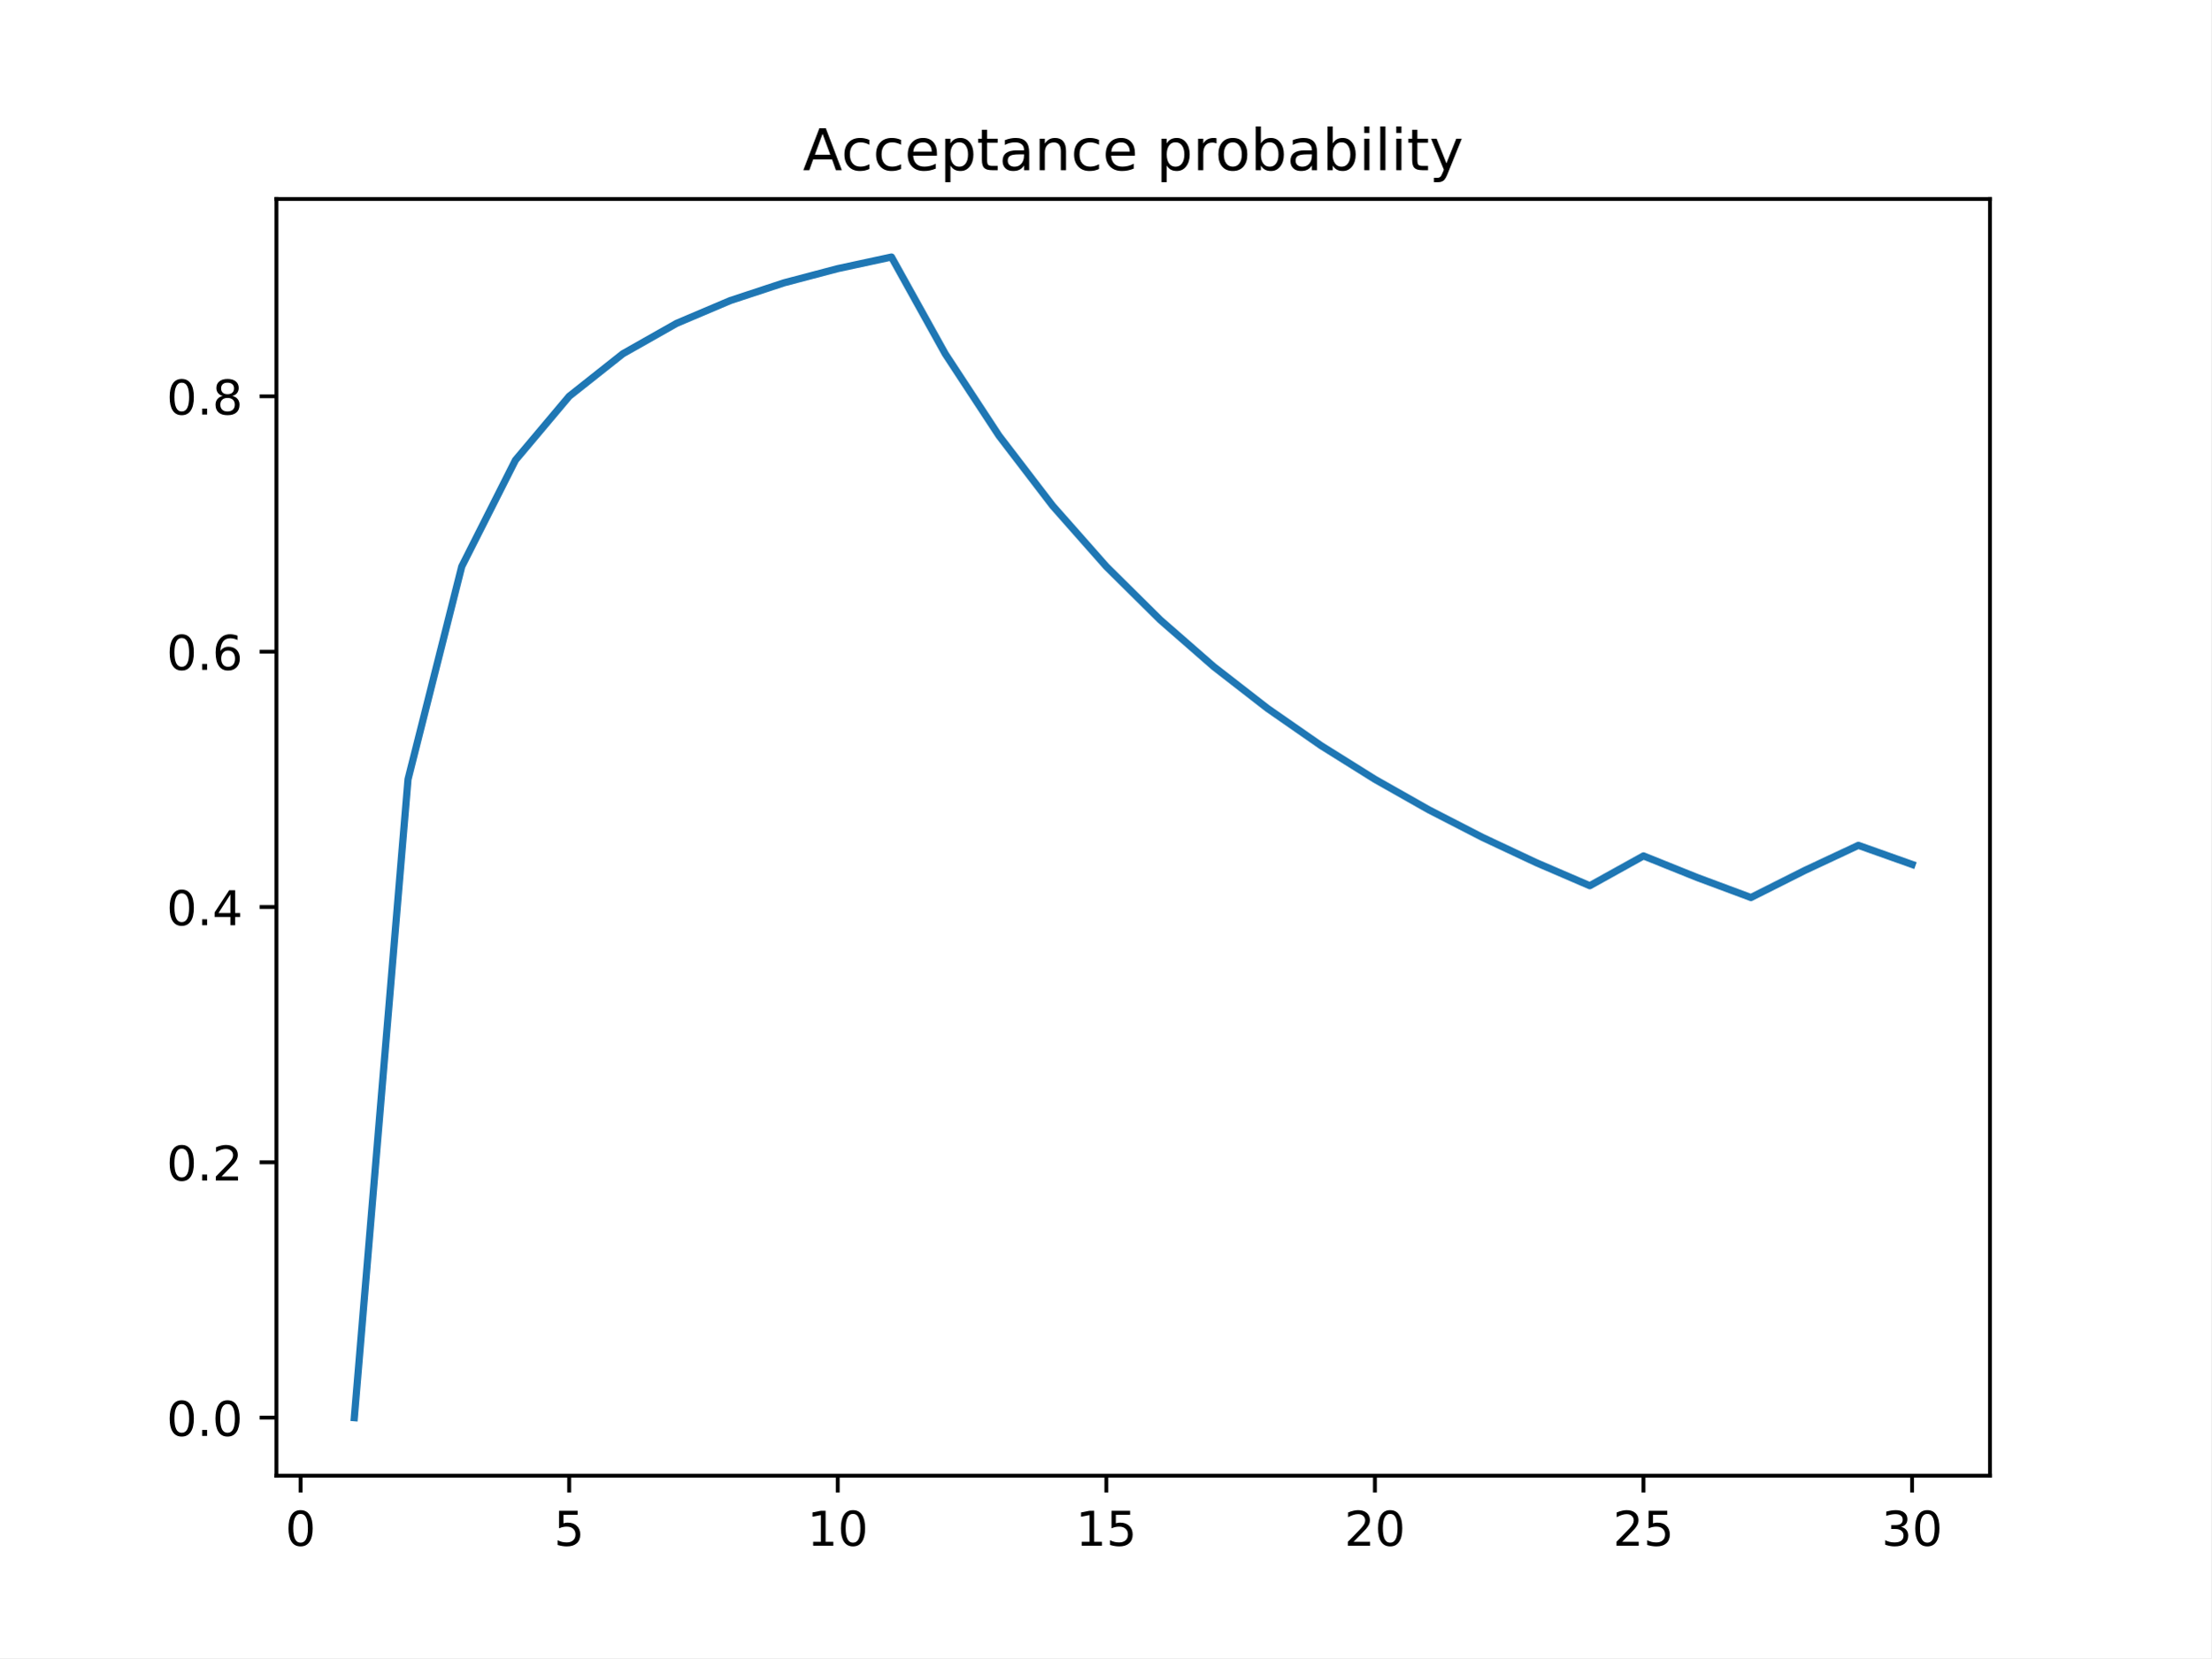
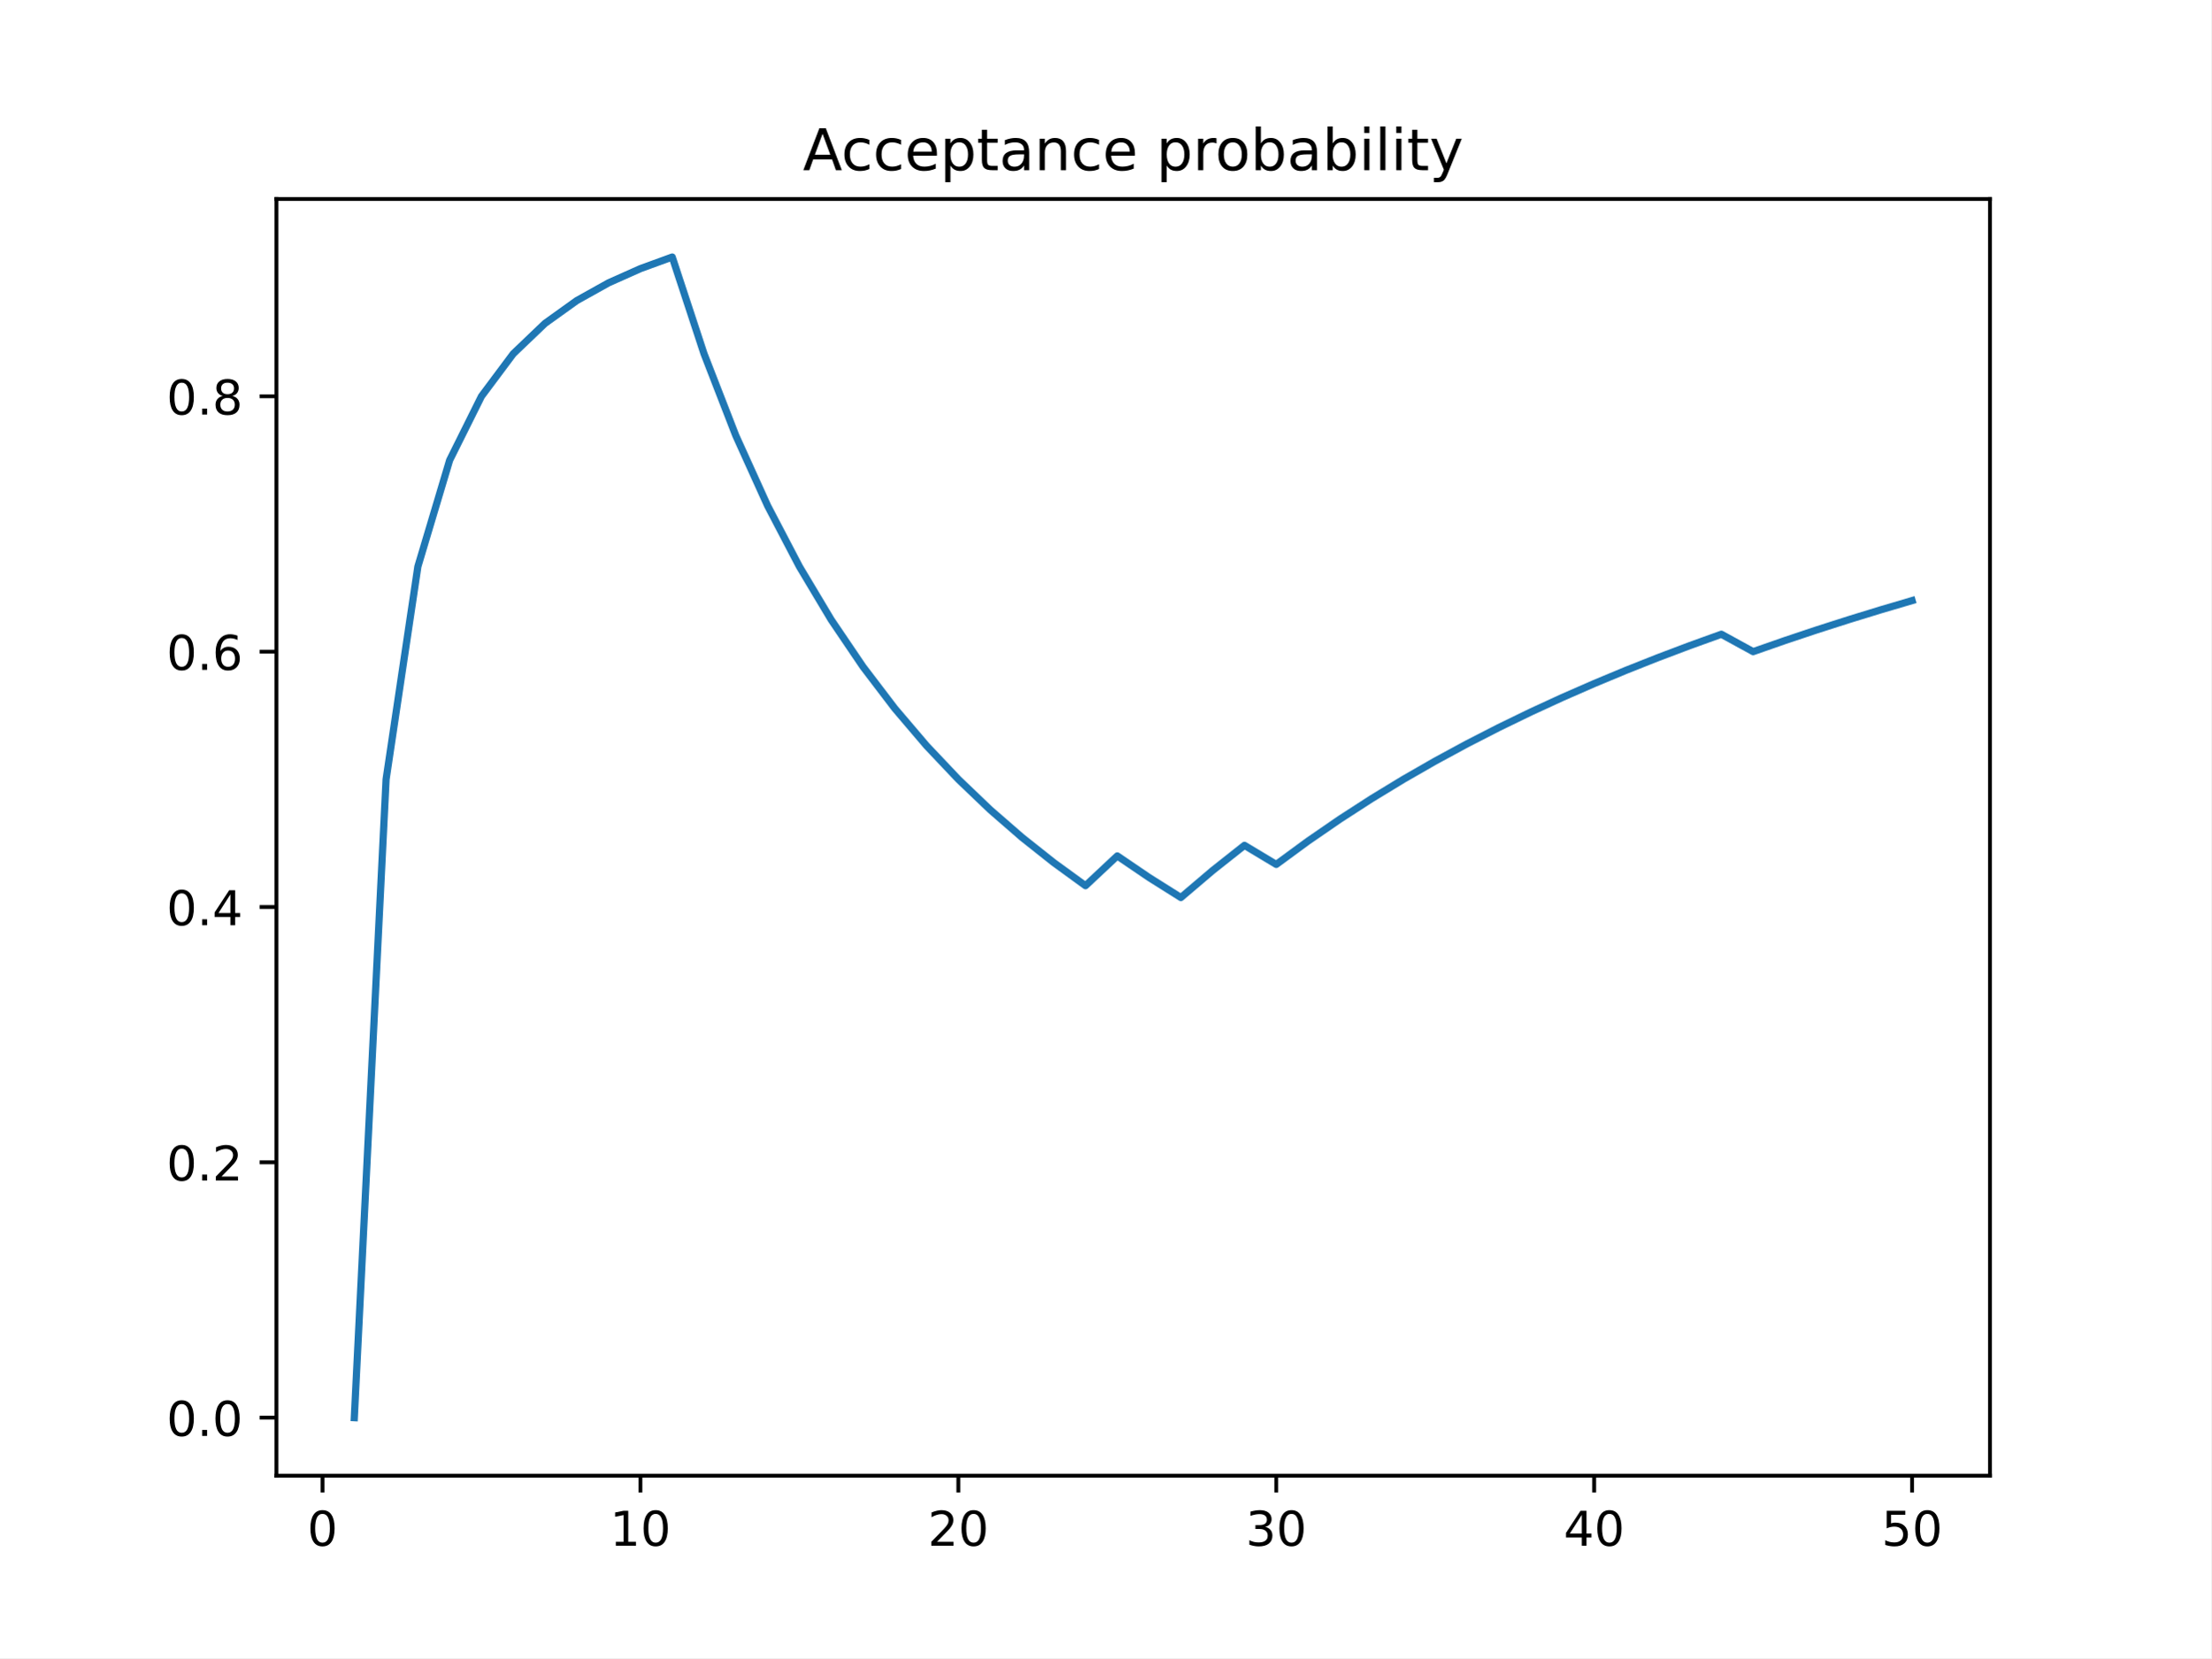
<svg xmlns="http://www.w3.org/2000/svg" xmlns:xlink="http://www.w3.org/1999/xlink" height="345.6pt" version="1.1" viewBox="0 0 460.8 345.6" width="460.8pt">
  <defs>
    <style type="text/css">
*{stroke-linecap:butt;stroke-linejoin:round;}
  </style>
  </defs>
  <g id="figure_1">
    <g id="patch_1">
      <path d="M 0 345.6  L 460.8 345.6  L 460.8 0  L 0 0  z " style="fill:#ffffff;" />
    </g>
    <g id="axes_1">
      <g id="patch_2">
        <path d="M 57.6 307.584  L 414.72 307.584  L 414.72 41.472  L 57.6 41.472  z " style="fill:#ffffff;" />
      </g>
      <g id="matplotlib.axis_1">
        <g id="xtick_1">
          <g id="line2d_1">
            <defs>
-               <path d="M 0 0  L 0 3.5  " id="mf64874ef6d" style="stroke:#000000;stroke-width:0.8;" />
-             </defs>
-             <g>
-               <use style="stroke:#000000;stroke-width:0.8;" x="62.638" xlink:href="#mf64874ef6d" y="307.584" />
+               <path d="M 0 0  L 0 3.5  " id="m38ca038329" style="stroke:#000000;stroke-width:0.8;" />
+             </defs>
+             <g>
+               <use style="stroke:#000000;stroke-width:0.8;" x="67.207" xlink:href="#m38ca038329" y="307.584" />
            </g>
          </g>
          <g id="text_1">
            <defs>
              <path d="M 31.781 66.406  Q 24.172 66.406 20.328 58.906  Q 16.5 51.422 16.5 36.375  Q 16.5 21.391 20.328 13.891  Q 24.172 6.391 31.781 6.391  Q 39.453 6.391 43.281 13.891  Q 47.125 21.391 47.125 36.375  Q 47.125 51.422 43.281 58.906  Q 39.453 66.406 31.781 66.406  z M 31.781 74.219  Q 44.047 74.219 50.516 64.516  Q 56.984 54.828 56.984 36.375  Q 56.984 17.969 50.516 8.266  Q 44.047 -1.422 31.781 -1.422  Q 19.531 -1.422 13.062 8.266  Q 6.594 17.969 6.594 36.375  Q 6.594 54.828 13.062 64.516  Q 19.531 74.219 31.781 74.219  z " id="DejaVuSans-48" />
            </defs>
-             <g transform="translate(59.45649 322.1824)scale(0.1 -0.1)">
+             <g transform="translate(64.02587 322.1824)scale(0.1 -0.1)">
              <use xlink:href="#DejaVuSans-48" />
            </g>
          </g>
        </g>
        <g id="xtick_2">
          <g id="line2d_2">
            <g>
-               <use style="stroke:#000000;stroke-width:0.8;" x="118.613" xlink:href="#mf64874ef6d" y="307.584" />
+               <use style="stroke:#000000;stroke-width:0.8;" x="133.463" xlink:href="#m38ca038329" y="307.584" />
            </g>
          </g>
          <g id="text_2">
            <defs>
-               <path d="M 10.797 72.906  L 49.516 72.906  L 49.516 64.594  L 19.828 64.594  L 19.828 46.734  Q 21.969 47.469 24.109 47.828  Q 26.266 48.188 28.422 48.188  Q 40.625 48.188 47.75 41.5  Q 54.891 34.812 54.891 23.391  Q 54.891 11.625 47.562 5.094  Q 40.234 -1.422 26.906 -1.422  Q 22.312 -1.422 17.547 -0.641  Q 12.797 0.141 7.719 1.703  L 7.719 11.625  Q 12.109 9.234 16.797 8.062  Q 21.484 6.891 26.703 6.891  Q 35.156 6.891 40.078 11.328  Q 45.016 15.766 45.016 23.391  Q 45.016 31 40.078 35.438  Q 35.156 39.891 26.703 39.891  Q 22.75 39.891 18.812 39.016  Q 14.891 38.141 10.797 36.281  z " id="DejaVuSans-53" />
-             </defs>
-             <g transform="translate(115.4314 322.1824)scale(0.1 -0.1)">
-               <use xlink:href="#DejaVuSans-53" />
+               <path d="M 12.406 8.297  L 28.516 8.297  L 28.516 63.922  L 10.984 60.406  L 10.984 69.391  L 28.422 72.906  L 38.281 72.906  L 38.281 8.297  L 54.391 8.297  L 54.391 0  L 12.406 0  z " id="DejaVuSans-49" />
+             </defs>
+             <g transform="translate(127.1007 322.1824)scale(0.1 -0.1)">
+               <use xlink:href="#DejaVuSans-49" />
+               <use x="63.623" xlink:href="#DejaVuSans-48" />
            </g>
          </g>
        </g>
        <g id="xtick_3">
          <g id="line2d_3">
            <g>
-               <use style="stroke:#000000;stroke-width:0.8;" x="174.588" xlink:href="#mf64874ef6d" y="307.584" />
+               <use style="stroke:#000000;stroke-width:0.8;" x="199.719" xlink:href="#m38ca038329" y="307.584" />
            </g>
          </g>
          <g id="text_3">
            <defs>
-               <path d="M 12.406 8.297  L 28.516 8.297  L 28.516 63.922  L 10.984 60.406  L 10.984 69.391  L 28.422 72.906  L 38.281 72.906  L 38.281 8.297  L 54.391 8.297  L 54.391 0  L 12.406 0  z " id="DejaVuSans-49" />
-             </defs>
-             <g transform="translate(168.2251 322.1824)scale(0.1 -0.1)">
-               <use xlink:href="#DejaVuSans-49" />
+               <path d="M 19.188 8.297  L 53.609 8.297  L 53.609 0  L 7.328 0  L 7.328 8.297  Q 12.938 14.109 22.625 23.891  Q 32.328 33.688 34.812 36.531  Q 39.547 41.844 41.422 45.531  Q 43.312 49.219 43.312 52.781  Q 43.312 58.594 39.234 62.25  Q 35.156 65.922 28.609 65.922  Q 23.969 65.922 18.812 64.312  Q 13.672 62.703 7.812 59.422  L 7.812 69.391  Q 13.766 71.781 18.938 73  Q 24.125 74.219 28.422 74.219  Q 39.75 74.219 46.484 68.547  Q 53.219 62.891 53.219 53.422  Q 53.219 48.922 51.531 44.891  Q 49.859 40.875 45.406 35.406  Q 44.188 33.984 37.641 27.219  Q 31.109 20.453 19.188 8.297  z " id="DejaVuSans-50" />
+             </defs>
+             <g transform="translate(193.3567 322.1824)scale(0.1 -0.1)">
+               <use xlink:href="#DejaVuSans-50" />
              <use x="63.623" xlink:href="#DejaVuSans-48" />
            </g>
          </g>
        </g>
        <g id="xtick_4">
          <g id="line2d_4">
            <g>
-               <use style="stroke:#000000;stroke-width:0.8;" x="230.563" xlink:href="#mf64874ef6d" y="307.584" />
+               <use style="stroke:#000000;stroke-width:0.8;" x="265.975" xlink:href="#m38ca038329" y="307.584" />
            </g>
          </g>
          <g id="text_4">
-             <g transform="translate(224.2 322.1824)scale(0.1 -0.1)">
-               <use xlink:href="#DejaVuSans-49" />
-               <use x="63.623" xlink:href="#DejaVuSans-53" />
+             <defs>
+               <path d="M 40.578 39.312  Q 47.656 37.797 51.625 33  Q 55.609 28.219 55.609 21.188  Q 55.609 10.406 48.188 4.484  Q 40.766 -1.422 27.094 -1.422  Q 22.516 -1.422 17.656 -0.516  Q 12.797 0.391 7.625 2.203  L 7.625 11.719  Q 11.719 9.328 16.594 8.109  Q 21.484 6.891 26.812 6.891  Q 36.078 6.891 40.938 10.547  Q 45.797 14.203 45.797 21.188  Q 45.797 27.641 41.281 31.266  Q 36.766 34.906 28.719 34.906  L 20.219 34.906  L 20.219 43.016  L 29.109 43.016  Q 36.375 43.016 40.234 45.922  Q 44.094 48.828 44.094 54.297  Q 44.094 59.906 40.109 62.906  Q 36.141 65.922 28.719 65.922  Q 24.656 65.922 20.016 65.031  Q 15.375 64.156 9.812 62.312  L 9.812 71.094  Q 15.438 72.656 20.344 73.438  Q 25.25 74.219 29.594 74.219  Q 40.828 74.219 47.359 69.109  Q 53.906 64.016 53.906 55.328  Q 53.906 49.266 50.438 45.094  Q 46.969 40.922 40.578 39.312  z " id="DejaVuSans-51" />
+             </defs>
+             <g transform="translate(259.6127 322.1824)scale(0.1 -0.1)">
+               <use xlink:href="#DejaVuSans-51" />
+               <use x="63.623" xlink:href="#DejaVuSans-48" />
            </g>
          </g>
        </g>
        <g id="xtick_5">
          <g id="line2d_5">
            <g>
-               <use style="stroke:#000000;stroke-width:0.8;" x="286.537" xlink:href="#mf64874ef6d" y="307.584" />
+               <use style="stroke:#000000;stroke-width:0.8;" x="332.231" xlink:href="#m38ca038329" y="307.584" />
            </g>
          </g>
          <g id="text_5">
            <defs>
-               <path d="M 19.188 8.297  L 53.609 8.297  L 53.609 0  L 7.328 0  L 7.328 8.297  Q 12.938 14.109 22.625 23.891  Q 32.328 33.688 34.812 36.531  Q 39.547 41.844 41.422 45.531  Q 43.312 49.219 43.312 52.781  Q 43.312 58.594 39.234 62.25  Q 35.156 65.922 28.609 65.922  Q 23.969 65.922 18.812 64.312  Q 13.672 62.703 7.812 59.422  L 7.812 69.391  Q 13.766 71.781 18.938 73  Q 24.125 74.219 28.422 74.219  Q 39.75 74.219 46.484 68.547  Q 53.219 62.891 53.219 53.422  Q 53.219 48.922 51.531 44.891  Q 49.859 40.875 45.406 35.406  Q 44.188 33.984 37.641 27.219  Q 31.109 20.453 19.188 8.297  z " id="DejaVuSans-50" />
-             </defs>
-             <g transform="translate(280.1749 322.1824)scale(0.1 -0.1)">
-               <use xlink:href="#DejaVuSans-50" />
+               <path d="M 37.797 64.312  L 12.891 25.391  L 37.797 25.391  z M 35.203 72.906  L 47.609 72.906  L 47.609 25.391  L 58.016 25.391  L 58.016 17.188  L 47.609 17.188  L 47.609 0  L 37.797 0  L 37.797 17.188  L 4.891 17.188  L 4.891 26.703  z " id="DejaVuSans-52" />
+             </defs>
+             <g transform="translate(325.8687 322.1824)scale(0.1 -0.1)">
+               <use xlink:href="#DejaVuSans-52" />
              <use x="63.623" xlink:href="#DejaVuSans-48" />
            </g>
          </g>
        </g>
        <g id="xtick_6">
          <g id="line2d_6">
            <g>
-               <use style="stroke:#000000;stroke-width:0.8;" x="342.512" xlink:href="#mf64874ef6d" y="307.584" />
+               <use style="stroke:#000000;stroke-width:0.8;" x="398.487" xlink:href="#m38ca038329" y="307.584" />
            </g>
          </g>
          <g id="text_6">
-             <g transform="translate(336.1499 322.1824)scale(0.1 -0.1)">
-               <use xlink:href="#DejaVuSans-50" />
-               <use x="63.623" xlink:href="#DejaVuSans-53" />
-             </g>
-           </g>
-         </g>
-         <g id="xtick_7">
-           <g id="line2d_7">
-             <g>
-               <use style="stroke:#000000;stroke-width:0.8;" x="398.487" xlink:href="#mf64874ef6d" y="307.584" />
-             </g>
-           </g>
-           <g id="text_7">
-             <defs>
-               <path d="M 40.578 39.312  Q 47.656 37.797 51.625 33  Q 55.609 28.219 55.609 21.188  Q 55.609 10.406 48.188 4.484  Q 40.766 -1.422 27.094 -1.422  Q 22.516 -1.422 17.656 -0.516  Q 12.797 0.391 7.625 2.203  L 7.625 11.719  Q 11.719 9.328 16.594 8.109  Q 21.484 6.891 26.812 6.891  Q 36.078 6.891 40.938 10.547  Q 45.797 14.203 45.797 21.188  Q 45.797 27.641 41.281 31.266  Q 36.766 34.906 28.719 34.906  L 20.219 34.906  L 20.219 43.016  L 29.109 43.016  Q 36.375 43.016 40.234 45.922  Q 44.094 48.828 44.094 54.297  Q 44.094 59.906 40.109 62.906  Q 36.141 65.922 28.719 65.922  Q 24.656 65.922 20.016 65.031  Q 15.375 64.156 9.812 62.312  L 9.812 71.094  Q 15.438 72.656 20.344 73.438  Q 25.25 74.219 29.594 74.219  Q 40.828 74.219 47.359 69.109  Q 53.906 64.016 53.906 55.328  Q 53.906 49.266 50.438 45.094  Q 46.969 40.922 40.578 39.312  z " id="DejaVuSans-51" />
+             <defs>
+               <path d="M 10.797 72.906  L 49.516 72.906  L 49.516 64.594  L 19.828 64.594  L 19.828 46.734  Q 21.969 47.469 24.109 47.828  Q 26.266 48.188 28.422 48.188  Q 40.625 48.188 47.75 41.5  Q 54.891 34.812 54.891 23.391  Q 54.891 11.625 47.562 5.094  Q 40.234 -1.422 26.906 -1.422  Q 22.312 -1.422 17.547 -0.641  Q 12.797 0.141 7.719 1.703  L 7.719 11.625  Q 12.109 9.234 16.797 8.062  Q 21.484 6.891 26.703 6.891  Q 35.156 6.891 40.078 11.328  Q 45.016 15.766 45.016 23.391  Q 45.016 31 40.078 35.438  Q 35.156 39.891 26.703 39.891  Q 22.75 39.891 18.812 39.016  Q 14.891 38.141 10.797 36.281  z " id="DejaVuSans-53" />
            </defs>
            <g transform="translate(392.1248 322.1824)scale(0.1 -0.1)">
-               <use xlink:href="#DejaVuSans-51" />
+               <use xlink:href="#DejaVuSans-53" />
              <use x="63.623" xlink:href="#DejaVuSans-48" />
            </g>
          </g>
        </g>
      </g>
      <g id="matplotlib.axis_2">
        <g id="ytick_1">
+           <g id="line2d_7">
+             <defs>
+               <path d="M 0 0  L -3.5 0  " id="m4d8103c5fd" style="stroke:#000000;stroke-width:0.8;" />
+             </defs>
+             <g>
+               <use style="stroke:#000000;stroke-width:0.8;" x="57.6" xlink:href="#m4d8103c5fd" y="295.488" />
+             </g>
+           </g>
+           <g id="text_7">
+             <defs>
+               <path d="M 10.688 12.406  L 21 12.406  L 21 0  L 10.688 0  z " id="DejaVuSans-46" />
+             </defs>
+             <g transform="translate(34.69687 299.2872)scale(0.1 -0.1)">
+               <use xlink:href="#DejaVuSans-48" />
+               <use x="63.623" xlink:href="#DejaVuSans-46" />
+               <use x="95.41" xlink:href="#DejaVuSans-48" />
+             </g>
+           </g>
+         </g>
+         <g id="ytick_2">
          <g id="line2d_8">
-             <defs>
-               <path d="M 0 0  L -3.5 0  " id="m89b79944a9" style="stroke:#000000;stroke-width:0.8;" />
-             </defs>
-             <g>
-               <use style="stroke:#000000;stroke-width:0.8;" x="57.6" xlink:href="#m89b79944a9" y="295.488" />
+             <g>
+               <use style="stroke:#000000;stroke-width:0.8;" x="57.6" xlink:href="#m4d8103c5fd" y="242.266" />
            </g>
          </g>
          <g id="text_8">
-             <defs>
-               <path d="M 10.688 12.406  L 21 12.406  L 21 0  L 10.688 0  z " id="DejaVuSans-46" />
-             </defs>
-             <g transform="translate(34.69687 299.2872)scale(0.1 -0.1)">
-               <use xlink:href="#DejaVuSans-48" />
-               <use x="63.623" xlink:href="#DejaVuSans-46" />
-               <use x="95.41" xlink:href="#DejaVuSans-48" />
-             </g>
-           </g>
-         </g>
-         <g id="ytick_2">
+             <g transform="translate(34.69687 246.0648)scale(0.1 -0.1)">
+               <use xlink:href="#DejaVuSans-48" />
+               <use x="63.623" xlink:href="#DejaVuSans-46" />
+               <use x="95.41" xlink:href="#DejaVuSans-50" />
+             </g>
+           </g>
+         </g>
+         <g id="ytick_3">
          <g id="line2d_9">
            <g>
-               <use style="stroke:#000000;stroke-width:0.8;" x="57.6" xlink:href="#m89b79944a9" y="242.266" />
+               <use style="stroke:#000000;stroke-width:0.8;" x="57.6" xlink:href="#m4d8103c5fd" y="189.043" />
            </g>
          </g>
          <g id="text_9">
-             <g transform="translate(34.69687 246.0648)scale(0.1 -0.1)">
-               <use xlink:href="#DejaVuSans-48" />
-               <use x="63.623" xlink:href="#DejaVuSans-46" />
-               <use x="95.41" xlink:href="#DejaVuSans-50" />
-             </g>
-           </g>
-         </g>
-         <g id="ytick_3">
+             <g transform="translate(34.69687 192.8424)scale(0.1 -0.1)">
+               <use xlink:href="#DejaVuSans-48" />
+               <use x="63.623" xlink:href="#DejaVuSans-46" />
+               <use x="95.41" xlink:href="#DejaVuSans-52" />
+             </g>
+           </g>
+         </g>
+         <g id="ytick_4">
          <g id="line2d_10">
            <g>
-               <use style="stroke:#000000;stroke-width:0.8;" x="57.6" xlink:href="#m89b79944a9" y="189.043" />
+               <use style="stroke:#000000;stroke-width:0.8;" x="57.6" xlink:href="#m4d8103c5fd" y="135.821" />
            </g>
          </g>
          <g id="text_10">
            <defs>
-               <path d="M 37.797 64.312  L 12.891 25.391  L 37.797 25.391  z M 35.203 72.906  L 47.609 72.906  L 47.609 25.391  L 58.016 25.391  L 58.016 17.188  L 47.609 17.188  L 47.609 0  L 37.797 0  L 37.797 17.188  L 4.891 17.188  L 4.891 26.703  z " id="DejaVuSans-52" />
-             </defs>
-             <g transform="translate(34.69687 192.8424)scale(0.1 -0.1)">
-               <use xlink:href="#DejaVuSans-48" />
-               <use x="63.623" xlink:href="#DejaVuSans-46" />
-               <use x="95.41" xlink:href="#DejaVuSans-52" />
-             </g>
-           </g>
-         </g>
-         <g id="ytick_4">
+               <path d="M 33.016 40.375  Q 26.375 40.375 22.484 35.828  Q 18.609 31.297 18.609 23.391  Q 18.609 15.531 22.484 10.953  Q 26.375 6.391 33.016 6.391  Q 39.656 6.391 43.531 10.953  Q 47.406 15.531 47.406 23.391  Q 47.406 31.297 43.531 35.828  Q 39.656 40.375 33.016 40.375  z M 52.594 71.297  L 52.594 62.312  Q 48.875 64.062 45.094 64.984  Q 41.312 65.922 37.594 65.922  Q 27.828 65.922 22.672 59.328  Q 17.531 52.734 16.797 39.406  Q 19.672 43.656 24.016 45.922  Q 28.375 48.188 33.594 48.188  Q 44.578 48.188 50.953 41.516  Q 57.328 34.859 57.328 23.391  Q 57.328 12.156 50.688 5.359  Q 44.047 -1.422 33.016 -1.422  Q 20.359 -1.422 13.672 8.266  Q 6.984 17.969 6.984 36.375  Q 6.984 53.656 15.188 63.938  Q 23.391 74.219 37.203 74.219  Q 40.922 74.219 44.703 73.484  Q 48.484 72.75 52.594 71.297  z " id="DejaVuSans-54" />
+             </defs>
+             <g transform="translate(34.69687 139.62)scale(0.1 -0.1)">
+               <use xlink:href="#DejaVuSans-48" />
+               <use x="63.623" xlink:href="#DejaVuSans-46" />
+               <use x="95.41" xlink:href="#DejaVuSans-54" />
+             </g>
+           </g>
+         </g>
+         <g id="ytick_5">
          <g id="line2d_11">
            <g>
-               <use style="stroke:#000000;stroke-width:0.8;" x="57.6" xlink:href="#m89b79944a9" y="135.821" />
+               <use style="stroke:#000000;stroke-width:0.8;" x="57.6" xlink:href="#m4d8103c5fd" y="82.598" />
            </g>
          </g>
          <g id="text_11">
            <defs>
-               <path d="M 33.016 40.375  Q 26.375 40.375 22.484 35.828  Q 18.609 31.297 18.609 23.391  Q 18.609 15.531 22.484 10.953  Q 26.375 6.391 33.016 6.391  Q 39.656 6.391 43.531 10.953  Q 47.406 15.531 47.406 23.391  Q 47.406 31.297 43.531 35.828  Q 39.656 40.375 33.016 40.375  z M 52.594 71.297  L 52.594 62.312  Q 48.875 64.062 45.094 64.984  Q 41.312 65.922 37.594 65.922  Q 27.828 65.922 22.672 59.328  Q 17.531 52.734 16.797 39.406  Q 19.672 43.656 24.016 45.922  Q 28.375 48.188 33.594 48.188  Q 44.578 48.188 50.953 41.516  Q 57.328 34.859 57.328 23.391  Q 57.328 12.156 50.688 5.359  Q 44.047 -1.422 33.016 -1.422  Q 20.359 -1.422 13.672 8.266  Q 6.984 17.969 6.984 36.375  Q 6.984 53.656 15.188 63.938  Q 23.391 74.219 37.203 74.219  Q 40.922 74.219 44.703 73.484  Q 48.484 72.75 52.594 71.297  z " id="DejaVuSans-54" />
-             </defs>
-             <g transform="translate(34.69687 139.62)scale(0.1 -0.1)">
-               <use xlink:href="#DejaVuSans-48" />
-               <use x="63.623" xlink:href="#DejaVuSans-46" />
-               <use x="95.41" xlink:href="#DejaVuSans-54" />
-             </g>
-           </g>
-         </g>
-         <g id="ytick_5">
-           <g id="line2d_12">
-             <g>
-               <use style="stroke:#000000;stroke-width:0.8;" x="57.6" xlink:href="#m89b79944a9" y="82.598" />
-             </g>
-           </g>
-           <g id="text_12">
-             <defs>
              <path d="M 31.781 34.625  Q 24.75 34.625 20.719 30.859  Q 16.703 27.094 16.703 20.516  Q 16.703 13.922 20.719 10.156  Q 24.75 6.391 31.781 6.391  Q 38.812 6.391 42.859 10.172  Q 46.922 13.969 46.922 20.516  Q 46.922 27.094 42.891 30.859  Q 38.875 34.625 31.781 34.625  z M 21.922 38.812  Q 15.578 40.375 12.031 44.719  Q 8.5 49.078 8.5 55.328  Q 8.5 64.062 14.719 69.141  Q 20.953 74.219 31.781 74.219  Q 42.672 74.219 48.875 69.141  Q 55.078 64.062 55.078 55.328  Q 55.078 49.078 51.531 44.719  Q 48 40.375 41.703 38.812  Q 48.828 37.156 52.797 32.312  Q 56.781 27.484 56.781 20.516  Q 56.781 9.906 50.312 4.234  Q 43.844 -1.422 31.781 -1.422  Q 19.734 -1.422 13.25 4.234  Q 6.781 9.906 6.781 20.516  Q 6.781 27.484 10.781 32.312  Q 14.797 37.156 21.922 38.812  z M 18.312 54.391  Q 18.312 48.734 21.844 45.562  Q 25.391 42.391 31.781 42.391  Q 38.141 42.391 41.719 45.562  Q 45.312 48.734 45.312 54.391  Q 45.312 60.062 41.719 63.234  Q 38.141 66.406 31.781 66.406  Q 25.391 66.406 21.844 63.234  Q 18.312 60.062 18.312 54.391  z " id="DejaVuSans-56" />
            </defs>
            <g transform="translate(34.69687 86.39762)scale(0.1 -0.1)">
              <use xlink:href="#DejaVuSans-48" />
              <use x="63.623" xlink:href="#DejaVuSans-46" />
              <use x="95.41" xlink:href="#DejaVuSans-56" />
            </g>
          </g>
        </g>
      </g>
-       <g id="line2d_13">
-         <path clip-path="url(#pd19a477b5e)" d="M 73.833 295.488  L 85.028 162.432  L 96.223 118.08  L 107.418 95.904  L 118.613 82.598  L 129.808 73.728  L 141.003 67.392  L 152.198 62.64  L 163.393 58.944  L 174.588 55.987  L 185.783 53.568  L 196.978 73.728  L 208.173 90.786  L 219.368 105.408  L 230.563 118.08  L 241.757 129.168  L 252.952 138.952  L 264.147 147.648  L 275.342 155.429  L 286.537 162.432  L 297.732 168.768  L 308.927 174.528  L 320.122 179.787  L 331.317 184.608  L 342.512 178.399  L 353.707 182.902  L 364.902 187.072  L 376.097 181.44  L 387.292 176.196  L 398.487 180.173  " style="fill:none;stroke:#1f77b4;stroke-linecap:square;stroke-width:1.5;" />
+       <g id="line2d_12">
+         <path clip-path="url(#p712df6de15)" d="M 73.833 295.488  L 80.458 162.432  L 87.084 118.08  L 93.71 95.904  L 100.335 82.598  L 106.961 73.728  L 113.586 67.392  L 120.212 62.64  L 126.838 58.944  L 133.463 55.987  L 140.089 53.568  L 146.714 73.728  L 153.34 90.786  L 159.966 105.408  L 166.591 118.08  L 173.217 129.168  L 179.842 138.952  L 186.468 147.648  L 193.094 155.429  L 199.719 162.432  L 206.345 168.768  L 212.97 174.528  L 219.596 179.787  L 226.222 184.608  L 232.847 178.399  L 239.473 182.902  L 246.098 187.072  L 252.724 181.44  L 259.35 176.196  L 265.975 180.173  L 272.601 175.308  L 279.226 170.748  L 285.852 166.464  L 292.478 162.432  L 299.103 158.63  L 305.729 155.04  L 312.354 151.644  L 318.98 148.426  L 325.606 145.374  L 332.231 142.474  L 338.857 139.715  L 345.482 137.088  L 352.108 134.583  L 358.734 132.192  L 365.359 135.821  L 371.985 133.507  L 378.61 131.291  L 385.236 129.168  L 391.862 127.131  L 398.487 125.176  " style="fill:none;stroke:#1f77b4;stroke-linecap:square;stroke-width:1.5;" />
      </g>
      <g id="patch_3">
        <path d="M 57.6 307.584  L 57.6 41.472  " style="fill:none;stroke:#000000;stroke-linecap:square;stroke-linejoin:miter;stroke-width:0.8;" />
      </g>
      <g id="patch_4">
        <path d="M 414.72 307.584  L 414.72 41.472  " style="fill:none;stroke:#000000;stroke-linecap:square;stroke-linejoin:miter;stroke-width:0.8;" />
      </g>
      <g id="patch_5">
        <path d="M 57.6 307.584  L 414.72 307.584  " style="fill:none;stroke:#000000;stroke-linecap:square;stroke-linejoin:miter;stroke-width:0.8;" />
      </g>
      <g id="patch_6">
        <path d="M 57.6 41.472  L 414.72 41.472  " style="fill:none;stroke:#000000;stroke-linecap:square;stroke-linejoin:miter;stroke-width:0.8;" />
      </g>
-       <g id="text_13">
+       <g id="text_12">
        <defs>
          <path d="M 34.188 63.188  L 20.797 26.906  L 47.609 26.906  z M 28.609 72.906  L 39.797 72.906  L 67.578 0  L 57.328 0  L 50.688 18.703  L 17.828 18.703  L 11.188 0  L 0.781 0  z " id="DejaVuSans-65" />
          <path d="M 48.781 52.594  L 48.781 44.188  Q 44.969 46.297 41.141 47.344  Q 37.312 48.391 33.406 48.391  Q 24.656 48.391 19.812 42.844  Q 14.984 37.312 14.984 27.297  Q 14.984 17.281 19.812 11.734  Q 24.656 6.203 33.406 6.203  Q 37.312 6.203 41.141 7.25  Q 44.969 8.297 48.781 10.406  L 48.781 2.094  Q 45.016 0.344 40.984 -0.531  Q 36.969 -1.422 32.422 -1.422  Q 20.062 -1.422 12.781 6.344  Q 5.516 14.109 5.516 27.297  Q 5.516 40.672 12.859 48.328  Q 20.219 56 33.016 56  Q 37.156 56 41.109 55.141  Q 45.062 54.297 48.781 52.594  z " id="DejaVuSans-99" />
          <path d="M 56.203 29.594  L 56.203 25.203  L 14.891 25.203  Q 15.484 15.922 20.484 11.062  Q 25.484 6.203 34.422 6.203  Q 39.594 6.203 44.453 7.469  Q 49.312 8.734 54.109 11.281  L 54.109 2.781  Q 49.266 0.734 44.188 -0.344  Q 39.109 -1.422 33.891 -1.422  Q 20.797 -1.422 13.156 6.188  Q 5.516 13.812 5.516 26.812  Q 5.516 40.234 12.766 48.109  Q 20.016 56 32.328 56  Q 43.359 56 49.781 48.891  Q 56.203 41.797 56.203 29.594  z M 47.219 32.234  Q 47.125 39.594 43.094 43.984  Q 39.062 48.391 32.422 48.391  Q 24.906 48.391 20.391 44.141  Q 15.875 39.891 15.188 32.172  z " id="DejaVuSans-101" />
          <path d="M 18.109 8.203  L 18.109 -20.797  L 9.078 -20.797  L 9.078 54.688  L 18.109 54.688  L 18.109 46.391  Q 20.953 51.266 25.266 53.625  Q 29.594 56 35.594 56  Q 45.562 56 51.781 48.094  Q 58.016 40.188 58.016 27.297  Q 58.016 14.406 51.781 6.484  Q 45.562 -1.422 35.594 -1.422  Q 29.594 -1.422 25.266 0.953  Q 20.953 3.328 18.109 8.203  z M 48.688 27.297  Q 48.688 37.203 44.609 42.844  Q 40.531 48.484 33.406 48.484  Q 26.266 48.484 22.188 42.844  Q 18.109 37.203 18.109 27.297  Q 18.109 17.391 22.188 11.75  Q 26.266 6.109 33.406 6.109  Q 40.531 6.109 44.609 11.75  Q 48.688 17.391 48.688 27.297  z " id="DejaVuSans-112" />
          <path d="M 18.312 70.219  L 18.312 54.688  L 36.812 54.688  L 36.812 47.703  L 18.312 47.703  L 18.312 18.016  Q 18.312 11.328 20.141 9.422  Q 21.969 7.516 27.594 7.516  L 36.812 7.516  L 36.812 0  L 27.594 0  Q 17.188 0 13.234 3.875  Q 9.281 7.766 9.281 18.016  L 9.281 47.703  L 2.688 47.703  L 2.688 54.688  L 9.281 54.688  L 9.281 70.219  z " id="DejaVuSans-116" />
          <path d="M 34.281 27.484  Q 23.391 27.484 19.188 25  Q 14.984 22.516 14.984 16.5  Q 14.984 11.719 18.141 8.906  Q 21.297 6.109 26.703 6.109  Q 34.188 6.109 38.703 11.406  Q 43.219 16.703 43.219 25.484  L 43.219 27.484  z M 52.203 31.203  L 52.203 0  L 43.219 0  L 43.219 8.297  Q 40.141 3.328 35.547 0.953  Q 30.953 -1.422 24.312 -1.422  Q 15.922 -1.422 10.953 3.297  Q 6 8.016 6 15.922  Q 6 25.141 12.172 29.828  Q 18.359 34.516 30.609 34.516  L 43.219 34.516  L 43.219 35.406  Q 43.219 41.609 39.141 45  Q 35.062 48.391 27.688 48.391  Q 23 48.391 18.547 47.266  Q 14.109 46.141 10.016 43.891  L 10.016 52.203  Q 14.938 54.109 19.578 55.047  Q 24.219 56 28.609 56  Q 40.484 56 46.344 49.844  Q 52.203 43.703 52.203 31.203  z " id="DejaVuSans-97" />
          <path d="M 54.891 33.016  L 54.891 0  L 45.906 0  L 45.906 32.719  Q 45.906 40.484 42.875 44.328  Q 39.844 48.188 33.797 48.188  Q 26.516 48.188 22.312 43.547  Q 18.109 38.922 18.109 30.906  L 18.109 0  L 9.078 0  L 9.078 54.688  L 18.109 54.688  L 18.109 46.188  Q 21.344 51.125 25.703 53.562  Q 30.078 56 35.797 56  Q 45.219 56 50.047 50.172  Q 54.891 44.344 54.891 33.016  z " id="DejaVuSans-110" />
          <path id="DejaVuSans-32" />
          <path d="M 41.109 46.297  Q 39.594 47.172 37.812 47.578  Q 36.031 48 33.891 48  Q 26.266 48 22.188 43.047  Q 18.109 38.094 18.109 28.812  L 18.109 0  L 9.078 0  L 9.078 54.688  L 18.109 54.688  L 18.109 46.188  Q 20.953 51.172 25.484 53.578  Q 30.031 56 36.531 56  Q 37.453 56 38.578 55.875  Q 39.703 55.766 41.062 55.516  z " id="DejaVuSans-114" />
          <path d="M 30.609 48.391  Q 23.391 48.391 19.188 42.75  Q 14.984 37.109 14.984 27.297  Q 14.984 17.484 19.156 11.844  Q 23.344 6.203 30.609 6.203  Q 37.797 6.203 41.984 11.859  Q 46.188 17.531 46.188 27.297  Q 46.188 37.016 41.984 42.703  Q 37.797 48.391 30.609 48.391  z M 30.609 56  Q 42.328 56 49.016 48.375  Q 55.719 40.766 55.719 27.297  Q 55.719 13.875 49.016 6.219  Q 42.328 -1.422 30.609 -1.422  Q 18.844 -1.422 12.172 6.219  Q 5.516 13.875 5.516 27.297  Q 5.516 40.766 12.172 48.375  Q 18.844 56 30.609 56  z " id="DejaVuSans-111" />
          <path d="M 48.688 27.297  Q 48.688 37.203 44.609 42.844  Q 40.531 48.484 33.406 48.484  Q 26.266 48.484 22.188 42.844  Q 18.109 37.203 18.109 27.297  Q 18.109 17.391 22.188 11.75  Q 26.266 6.109 33.406 6.109  Q 40.531 6.109 44.609 11.75  Q 48.688 17.391 48.688 27.297  z M 18.109 46.391  Q 20.953 51.266 25.266 53.625  Q 29.594 56 35.594 56  Q 45.562 56 51.781 48.094  Q 58.016 40.188 58.016 27.297  Q 58.016 14.406 51.781 6.484  Q 45.562 -1.422 35.594 -1.422  Q 29.594 -1.422 25.266 0.953  Q 20.953 3.328 18.109 8.203  L 18.109 0  L 9.078 0  L 9.078 75.984  L 18.109 75.984  z " id="DejaVuSans-98" />
          <path d="M 9.422 54.688  L 18.406 54.688  L 18.406 0  L 9.422 0  z M 9.422 75.984  L 18.406 75.984  L 18.406 64.594  L 9.422 64.594  z " id="DejaVuSans-105" />
          <path d="M 9.422 75.984  L 18.406 75.984  L 18.406 0  L 9.422 0  z " id="DejaVuSans-108" />
          <path d="M 32.172 -5.078  Q 28.375 -14.844 24.75 -17.812  Q 21.141 -20.797 15.094 -20.797  L 7.906 -20.797  L 7.906 -13.281  L 13.188 -13.281  Q 16.891 -13.281 18.938 -11.516  Q 21 -9.766 23.484 -3.219  L 25.094 0.875  L 2.984 54.688  L 12.5 54.688  L 29.594 11.922  L 46.688 54.688  L 56.203 54.688  z " id="DejaVuSans-121" />
        </defs>
        <g transform="translate(167.3212 35.472)scale(0.12 -0.12)">
          <use xlink:href="#DejaVuSans-65" />
          <use x="66.658" xlink:href="#DejaVuSans-99" />
          <use x="121.639" xlink:href="#DejaVuSans-99" />
          <use x="176.619" xlink:href="#DejaVuSans-101" />
          <use x="238.143" xlink:href="#DejaVuSans-112" />
          <use x="301.619" xlink:href="#DejaVuSans-116" />
          <use x="340.828" xlink:href="#DejaVuSans-97" />
          <use x="402.107" xlink:href="#DejaVuSans-110" />
          <use x="465.486" xlink:href="#DejaVuSans-99" />
          <use x="520.467" xlink:href="#DejaVuSans-101" />
          <use x="581.99" xlink:href="#DejaVuSans-32" />
          <use x="613.777" xlink:href="#DejaVuSans-112" />
          <use x="677.254" xlink:href="#DejaVuSans-114" />
          <use x="716.117" xlink:href="#DejaVuSans-111" />
          <use x="777.299" xlink:href="#DejaVuSans-98" />
          <use x="840.775" xlink:href="#DejaVuSans-97" />
          <use x="902.055" xlink:href="#DejaVuSans-98" />
          <use x="965.531" xlink:href="#DejaVuSans-105" />
          <use x="993.314" xlink:href="#DejaVuSans-108" />
          <use x="1021.098" xlink:href="#DejaVuSans-105" />
          <use x="1048.881" xlink:href="#DejaVuSans-116" />
          <use x="1088.09" xlink:href="#DejaVuSans-121" />
        </g>
      </g>
    </g>
  </g>
  <defs>
-     <clipPath id="pd19a477b5e">
+     <clipPath id="p712df6de15">
      <rect height="266.112" width="357.12" x="57.6" y="41.472" />
    </clipPath>
  </defs>
</svg>
